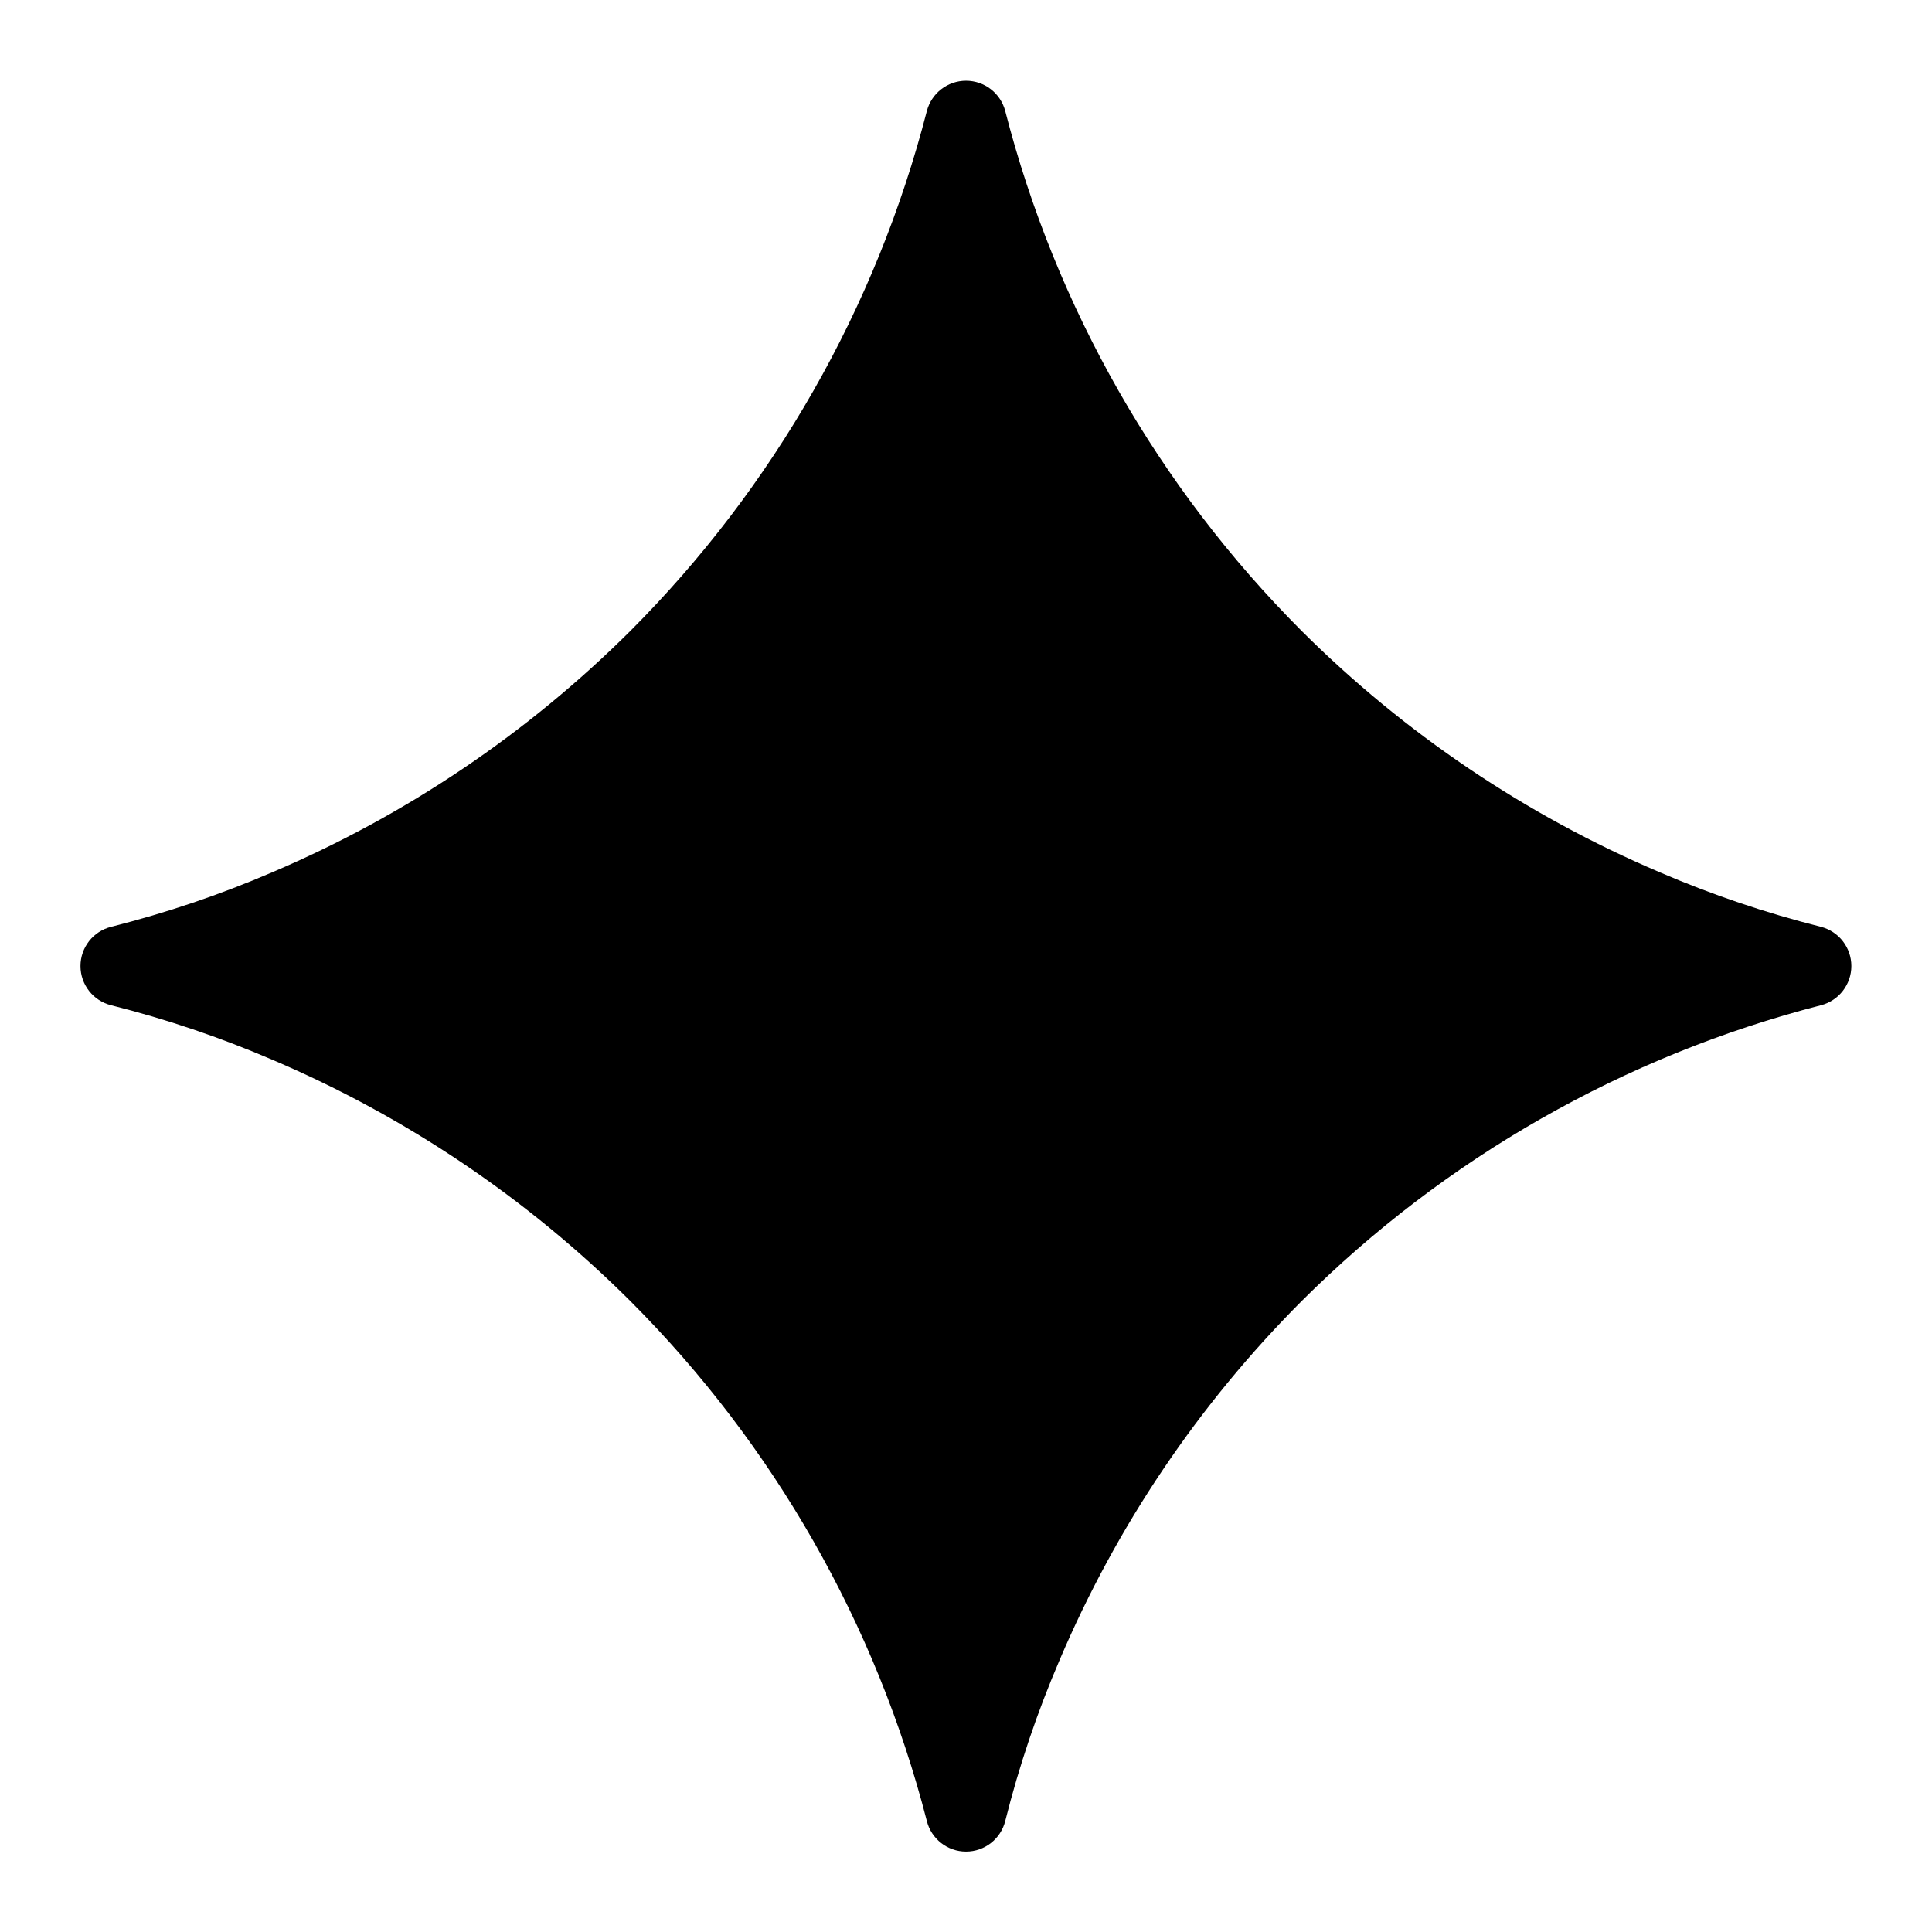
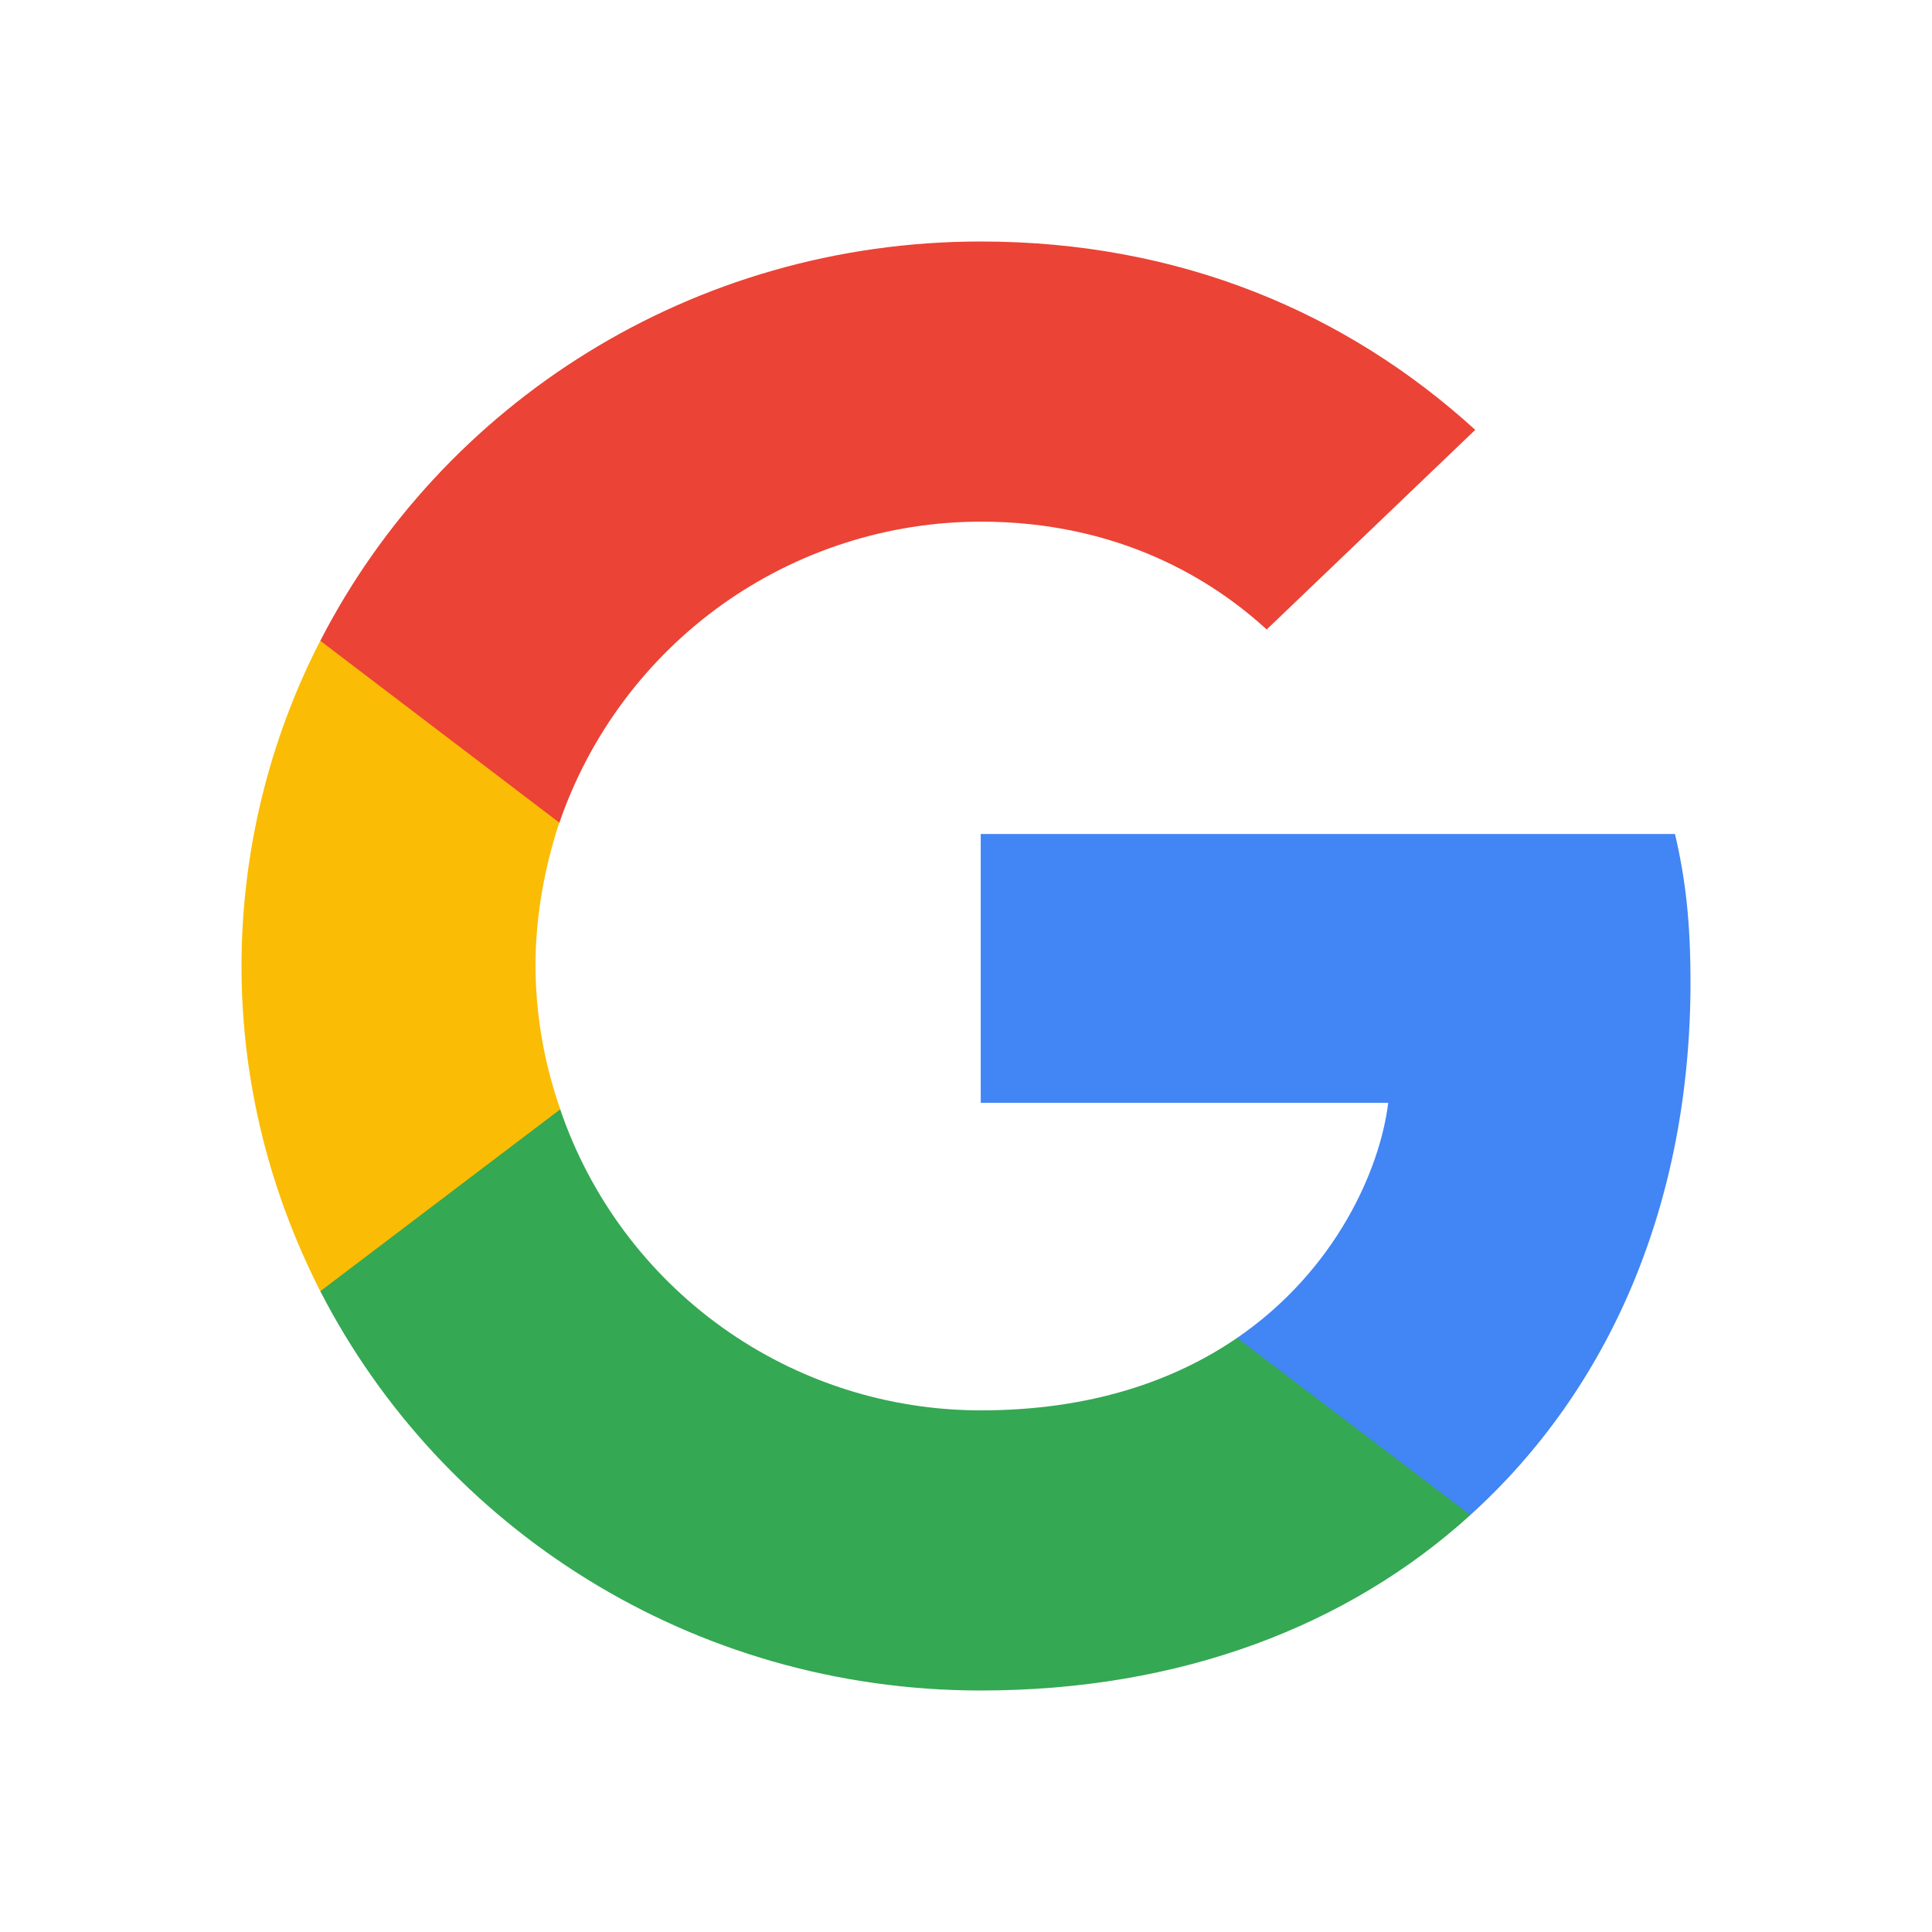
- <svg xmlns="http://www.w3.org/2000/svg" fill="currentColor" fill-rule="evenodd" height="1em" style="flex:none;line-height:1" viewBox="0 0 24 24" width="1em">
-   <path d="M20.616 10.835a14.147 14.147 0 01-4.45-3.001 14.111 14.111 0 01-3.678-6.452.503.503 0 00-.975 0 14.134 14.134 0 01-3.679 6.452 14.155 14.155 0 01-4.45 3.001c-.65.28-1.318.505-2.002.678a.502.502 0 000 .975c.684.172 1.35.397 2.002.677a14.147 14.147 0 014.45 3.001 14.112 14.112 0 013.679 6.453.502.502 0 00.975 0c.172-.685.397-1.351.677-2.003a14.145 14.145 0 013.001-4.45 14.113 14.113 0 016.453-3.678.503.503 0 000-.975 13.245 13.245 0 01-2.003-.678z" />
+ <svg xmlns="http://www.w3.org/2000/svg" width="24" height="24" viewBox="0 0 24 24" fill="none">
+   <path d="M21 12.2C21 11.46 20.939 10.92 20.807 10.36H12.183V13.7H17.245C17.143 14.53 16.593 15.78 15.368 16.62L15.351 16.732L18.077 18.802L18.265 18.82C20.001 17.25 21 14.94 21 12.2Z" fill="#4285F4" />
+   <path d="M12.184 21C14.663 21 16.745 20.2 18.266 18.82L15.368 16.62C14.592 17.151 13.551 17.52 12.184 17.52C11.032 17.52 9.908 17.16 8.971 16.489C8.034 15.818 7.33 14.87 6.959 13.78L6.851 13.789L4.016 15.939L3.979 16.04C5.49 18.98 8.592 21 12.184 21Z" fill="#34A853" />
+   <path d="M6.96 13.78C6.759 13.208 6.655 12.606 6.652 12C6.652 11.38 6.764 10.78 6.947 10.22L6.942 10.1L4.072 7.916L3.978 7.96C3.336 9.21 3.001 10.595 3 12C3 13.45 3.357 14.82 3.979 16.04L6.96 13.78Z" fill="#FBBC05" />
+   <path d="M12.184 6.48C13.909 6.48 15.072 7.21 15.735 7.82L18.326 5.34C16.735 3.89 14.663 3 12.184 3C8.591 3 5.49 5.02 3.979 7.96L6.949 10.22C7.324 9.13 8.03 8.183 8.968 7.512C9.906 6.842 11.031 6.481 12.184 6.48Z" fill="#EB4335" />
</svg>
